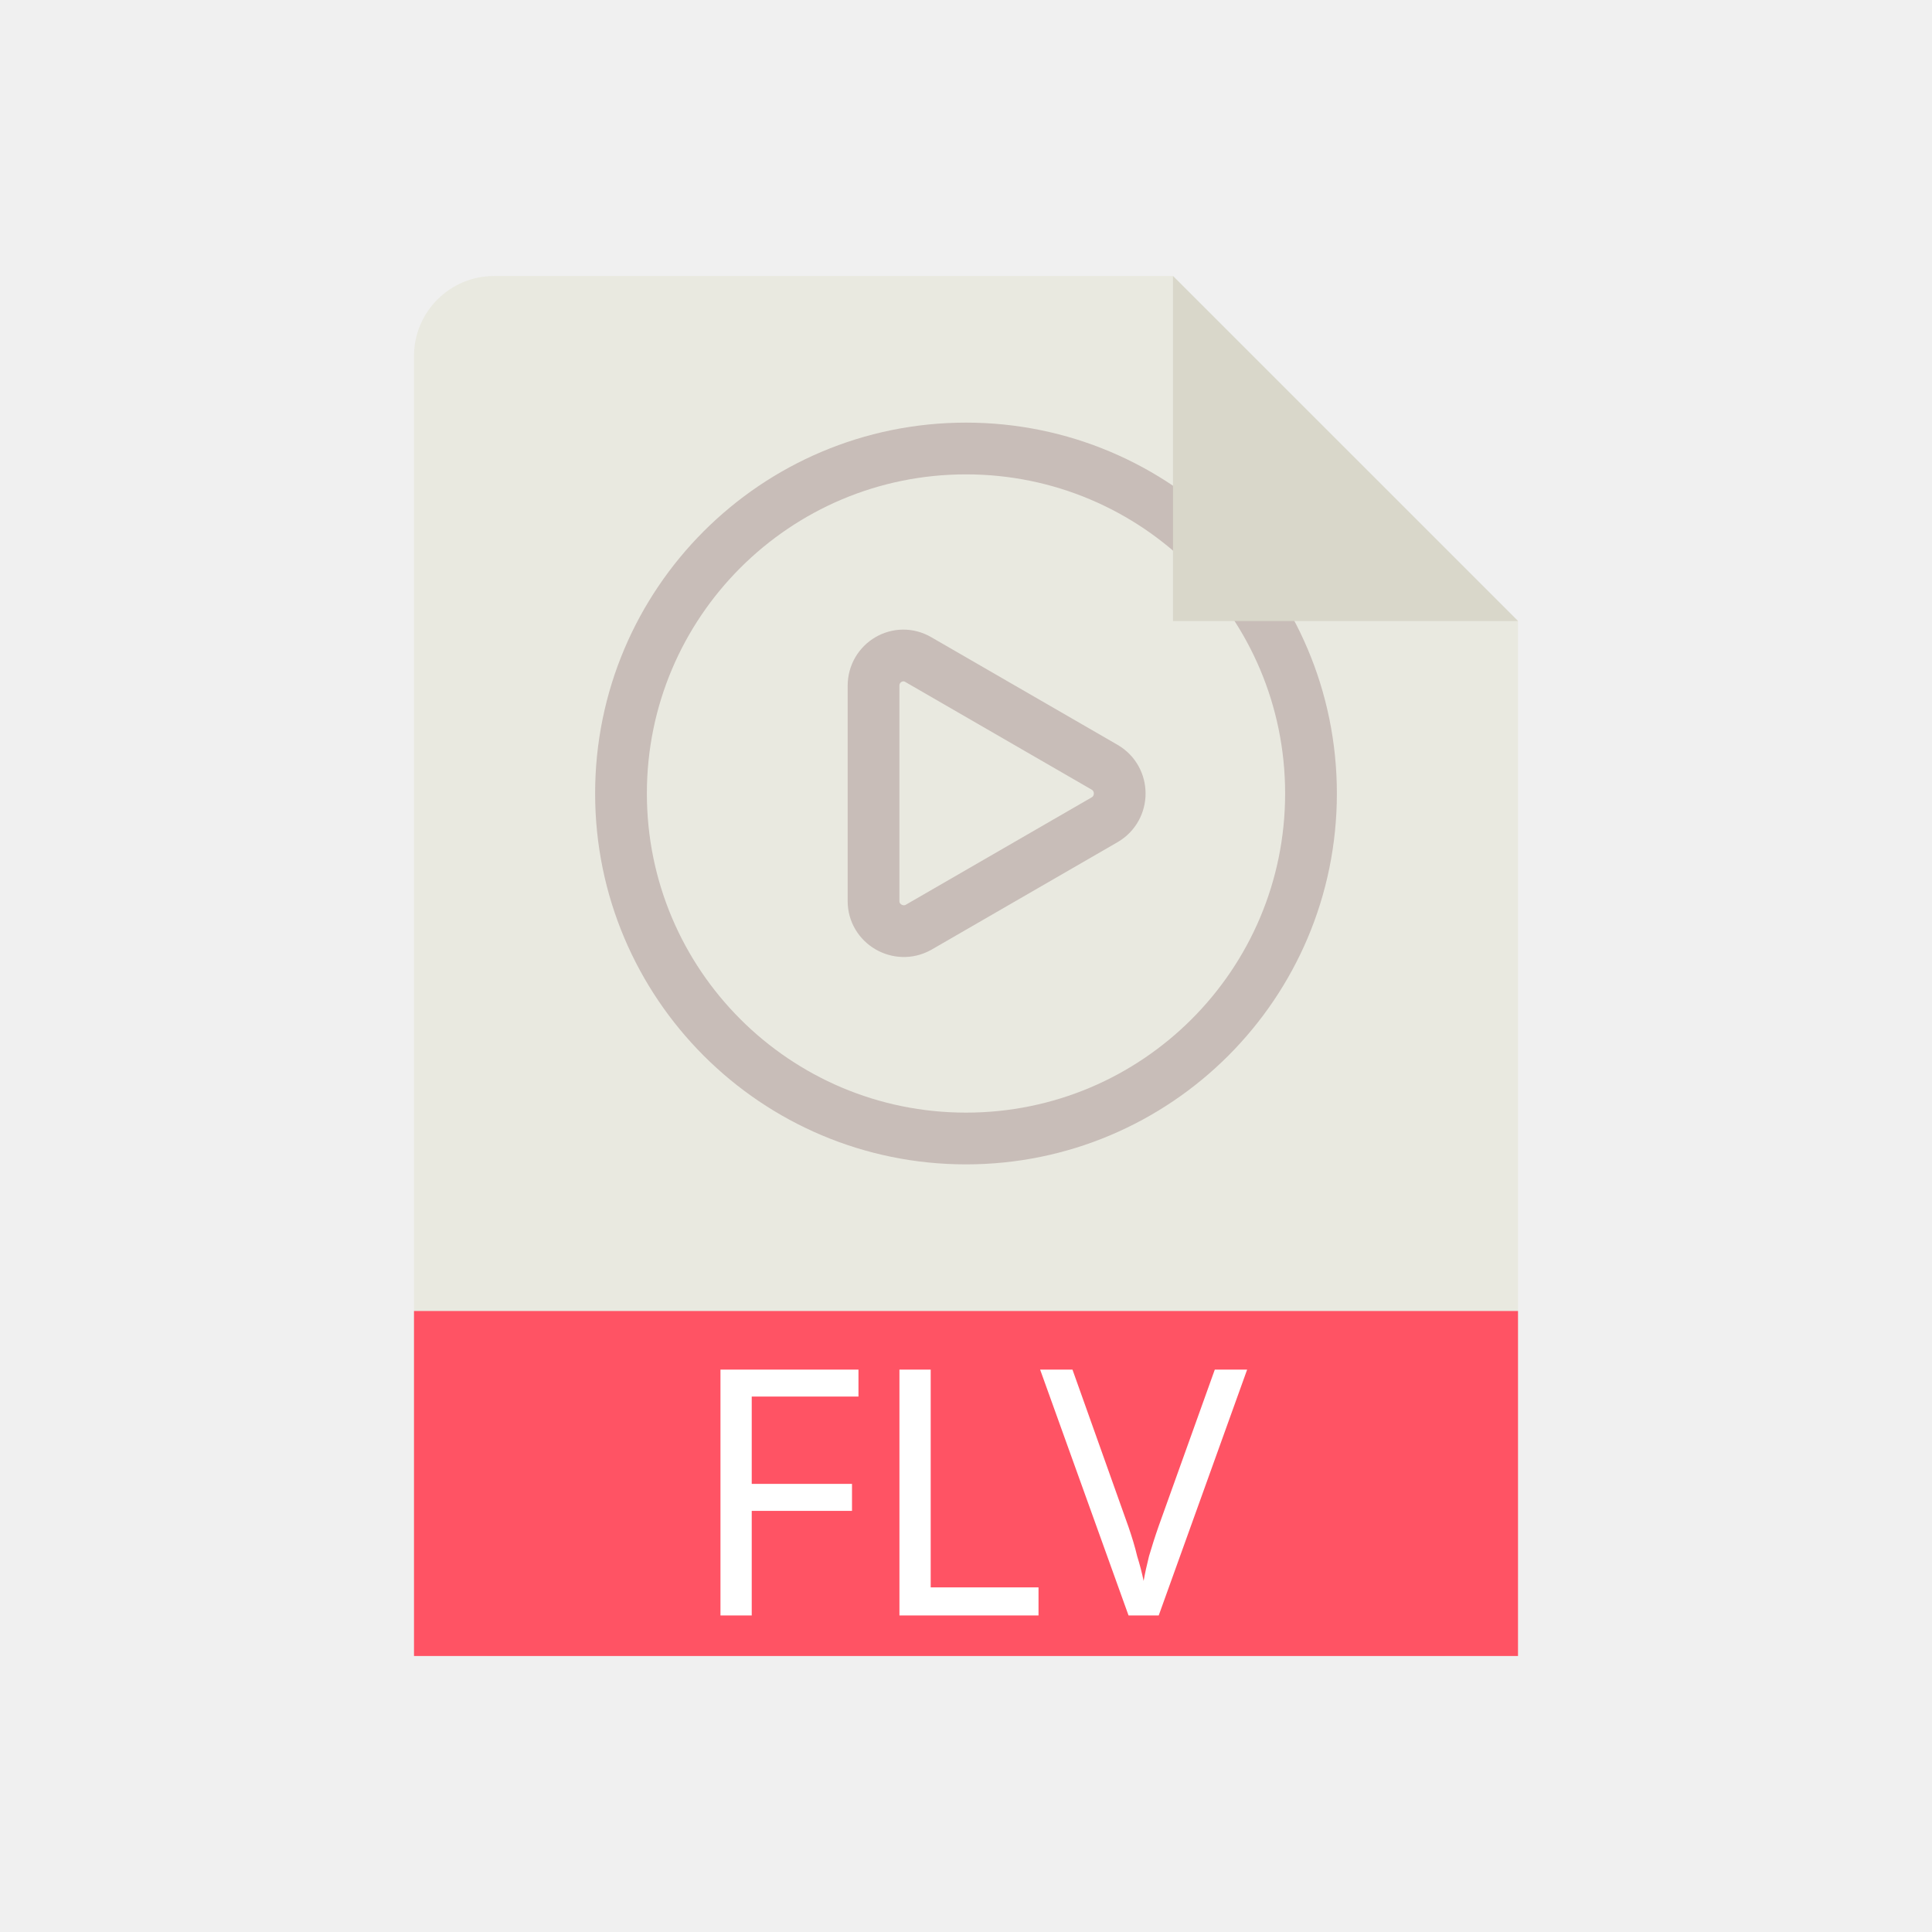
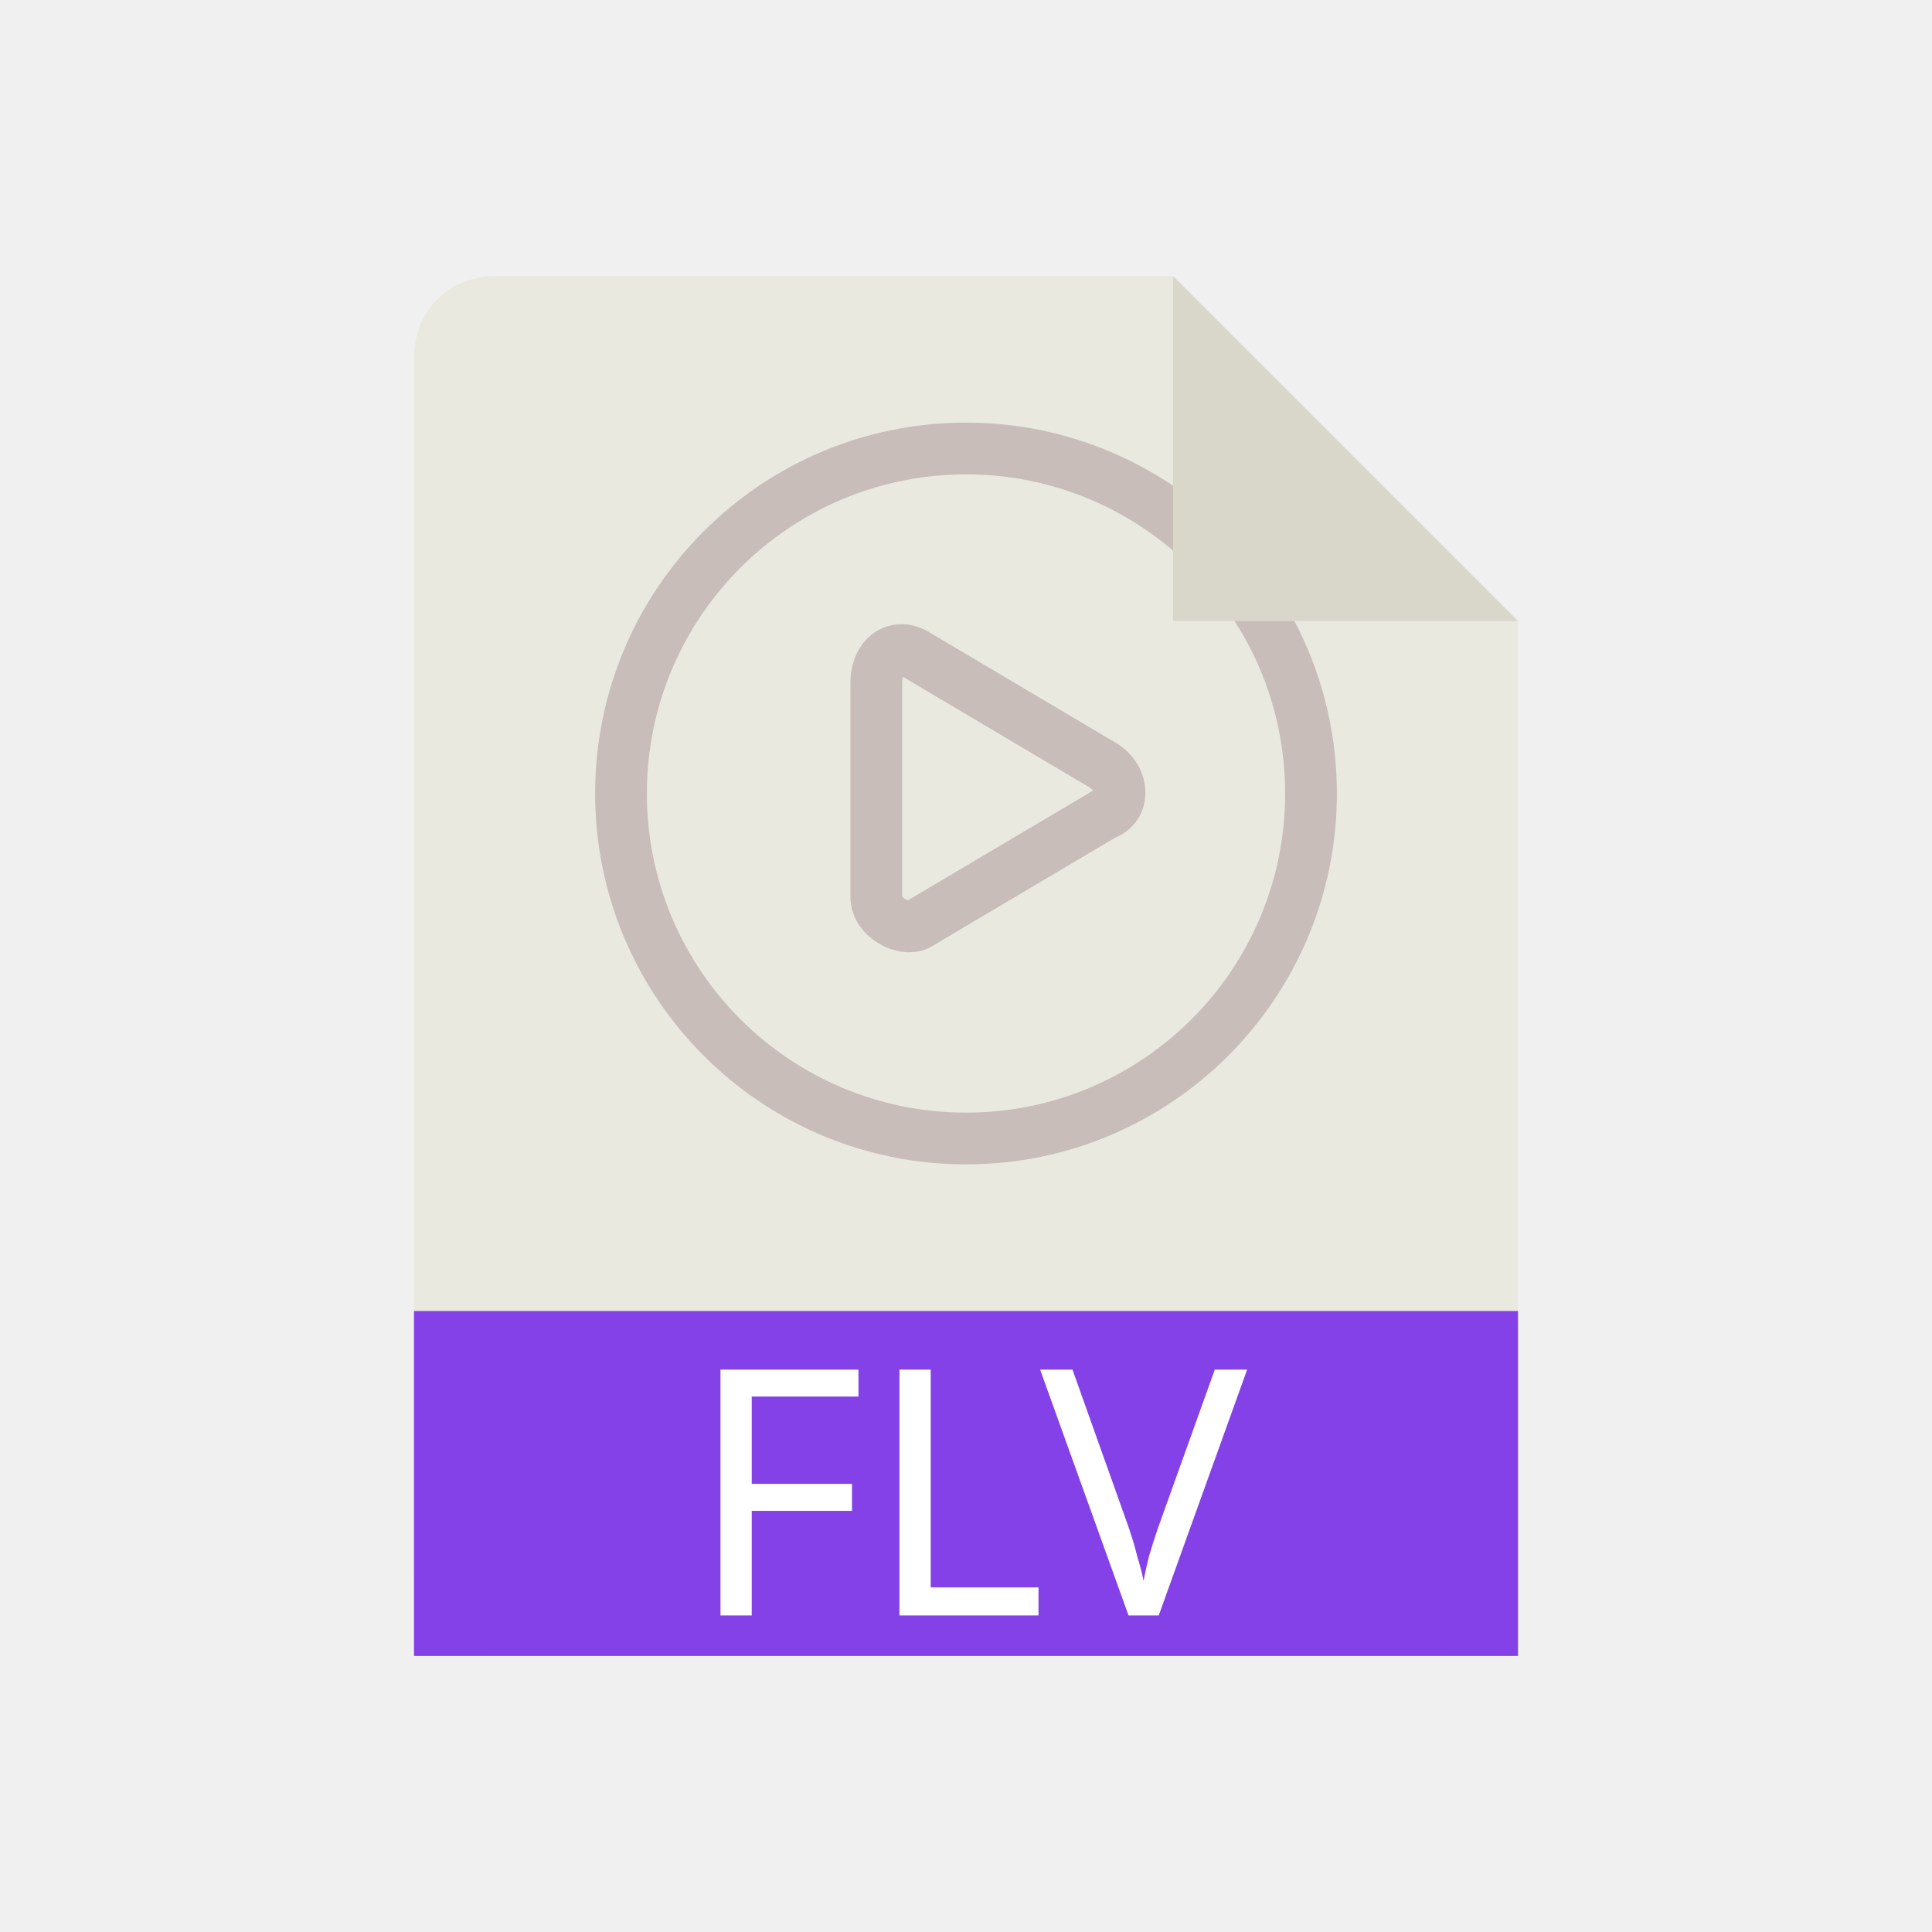
- <svg xmlns="http://www.w3.org/2000/svg" xmlns:xlink="http://www.w3.org/1999/xlink" version="1.1" x="0px" y="0px" viewBox="0 0 28 28" style="enable-background:new 0 0 28 28;" xml:space="preserve">
+ <svg xmlns="http://www.w3.org/2000/svg" xmlns:xlink="http://www.w3.org/1999/xlink" version="1.1" id="Layer_1" x="0px" y="0px" viewBox="0 0 28 28" style="enable-background:new 0 0 28 28;" xml:space="preserve">
  <style type="text/css">
- 	.st0{clip-path:url(#SVGID_00000035532680658614054790000005228671746288601517_);}
+ 	.st0{clip-path:url(#SVGID_00000079467346959391810830000002505375064704637574_);}
	.st1{fill:#E9E9E0;}
	.st2{fill:none;stroke:#C8BDB8;stroke-width:0.75;stroke-miterlimit:10;}
	.st3{fill:#D9D7CA;}
- 	.st4{fill:#FF5364;}
+ 	.st4{fill:#8441E8;}
	.st5{fill:#FFFFFF;}
	.st6{font-family:'Tahoma';}
	.st7{font-size:5px;}
</style>
  <g id="Guides">
</g>
  <g id="Background">
    <g>
-       <defs>
-         <rect id="SVGID_1_" x="1.79" y="2.52" transform="matrix(-0.7071 0.7071 -0.7071 -0.7071 32.549 17.0178)" width="21.92" height="25.46" />
-       </defs>
-       <clipPath id="SVGID_00000016042380140651031360000011401710133681808059_">
-         <use xlink:href="#SVGID_1_" style="overflow:visible;" />
-       </clipPath>
-       <g style="clip-path:url(#SVGID_00000016042380140651031360000011401710133681808059_);">
-         <path class="st1" d="M20.84,24H7.16C6.52,24,6,23.48,6,22.84V5.16C6,4.52,6.52,4,7.16,4h13.67C21.48,4,22,4.52,22,5.16v17.67     C22,23.48,21.48,24,20.84,24z" />
+       <g>
+         <defs>
+           <rect id="SVGID_1_" x="1.8" y="2.5" transform="matrix(0.7071 -0.7071 0.7071 0.7071 -7.049 13.4824)" width="21.9" height="25.5" />
+         </defs>
+         <clipPath id="SVGID_00000155134942526468071480000001293858550877634436_">
+           <use xlink:href="#SVGID_1_" style="overflow:visible;" />
+         </clipPath>
+         <g style="clip-path:url(#SVGID_00000155134942526468071480000001293858550877634436_);">
+           <path class="st1" d="M20.8,24H7.2C6.5,24,6,23.5,6,22.8V5.2C6,4.5,6.5,4,7.2,4h13.7C21.5,4,22,4.5,22,5.2v17.7      C22,23.5,21.5,24,20.8,24z" />
+         </g>
      </g>
    </g>
    <circle class="st2" cx="14" cy="11.5" r="5" />
    <polyline class="st3" points="22,9 17,9 17,4  " />
    <rect x="6" y="19" class="st4" width="16" height="5" />
    <text transform="matrix(1 0 0 1 9.9572 23.4121)" class="st5 st6 st7">FLV</text>
-     <path class="st2" d="M16.01,11.12l-2.7-1.56c-0.29-0.17-0.65,0.04-0.65,0.38v3.12c0,0.33,0.36,0.54,0.65,0.38l2.7-1.56   C16.3,11.71,16.3,11.29,16.01,11.12z" />
+     <path class="st2" d="M16,11.1l-2.7-1.6c-0.3-0.2-0.6,0-0.6,0.4v3.1c0,0.3,0.4,0.5,0.6,0.4l2.7-1.6C16.3,11.7,16.3,11.3,16,11.1z" />
  </g>
</svg>
